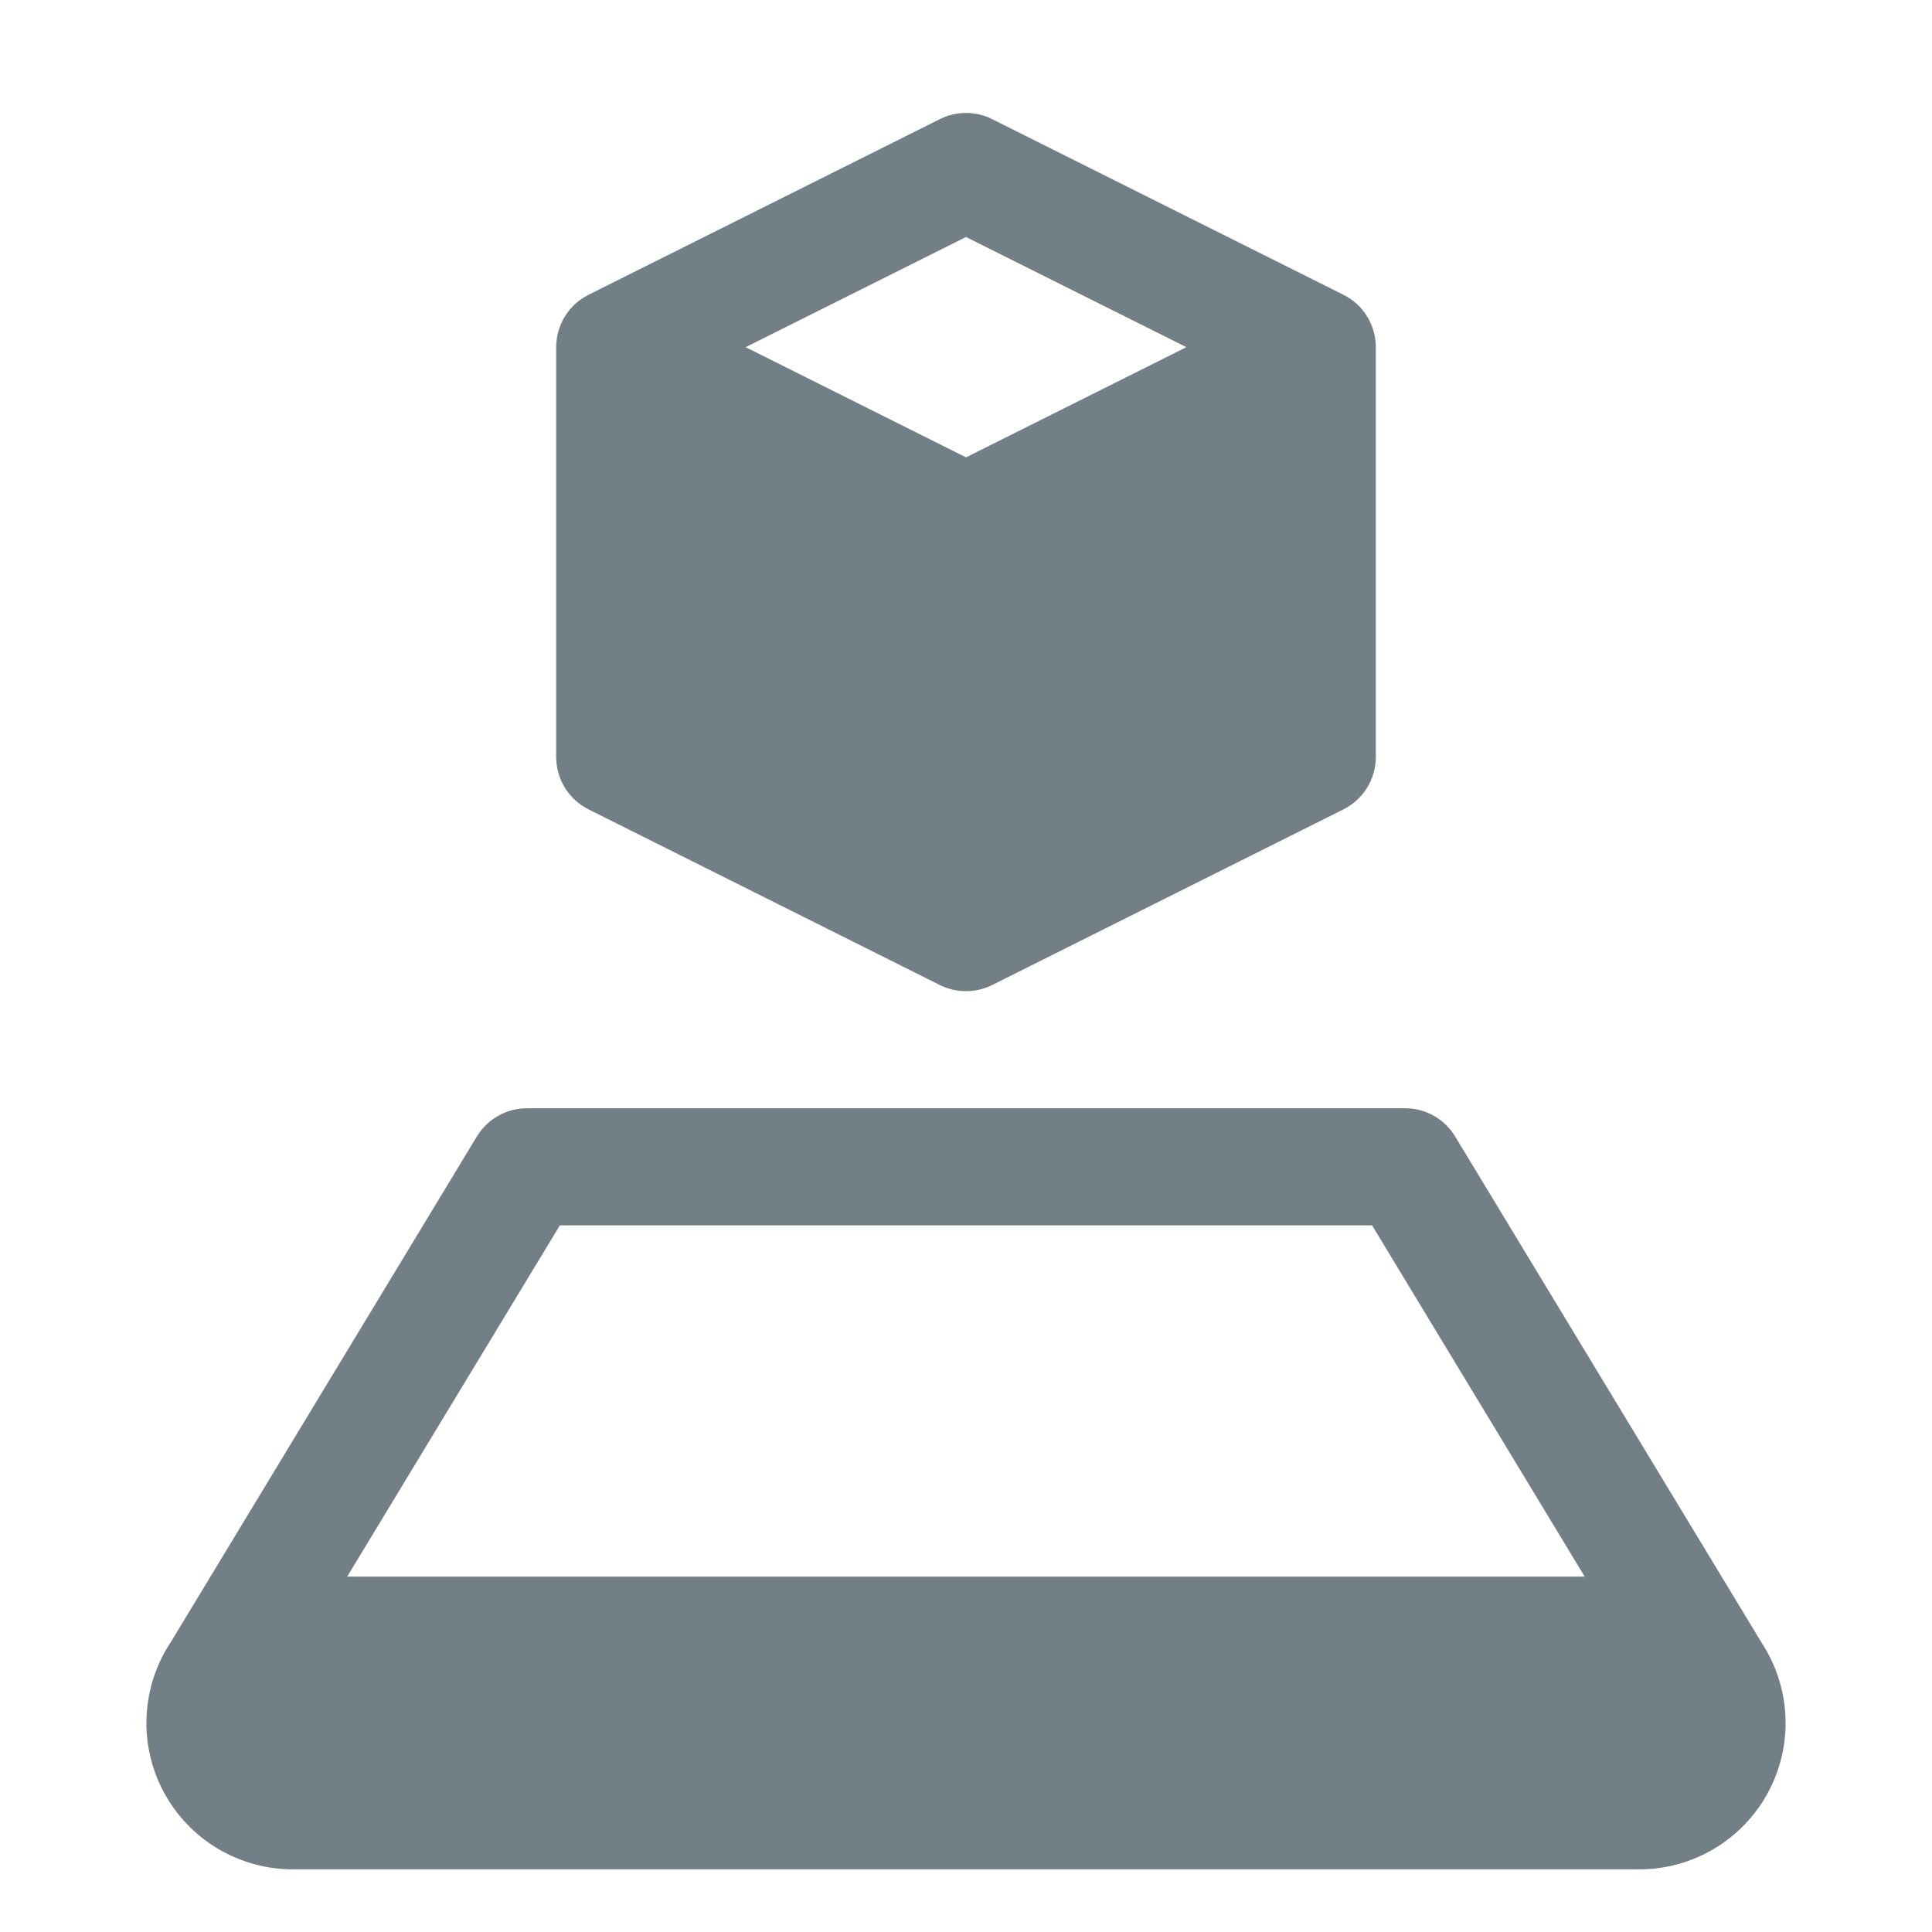
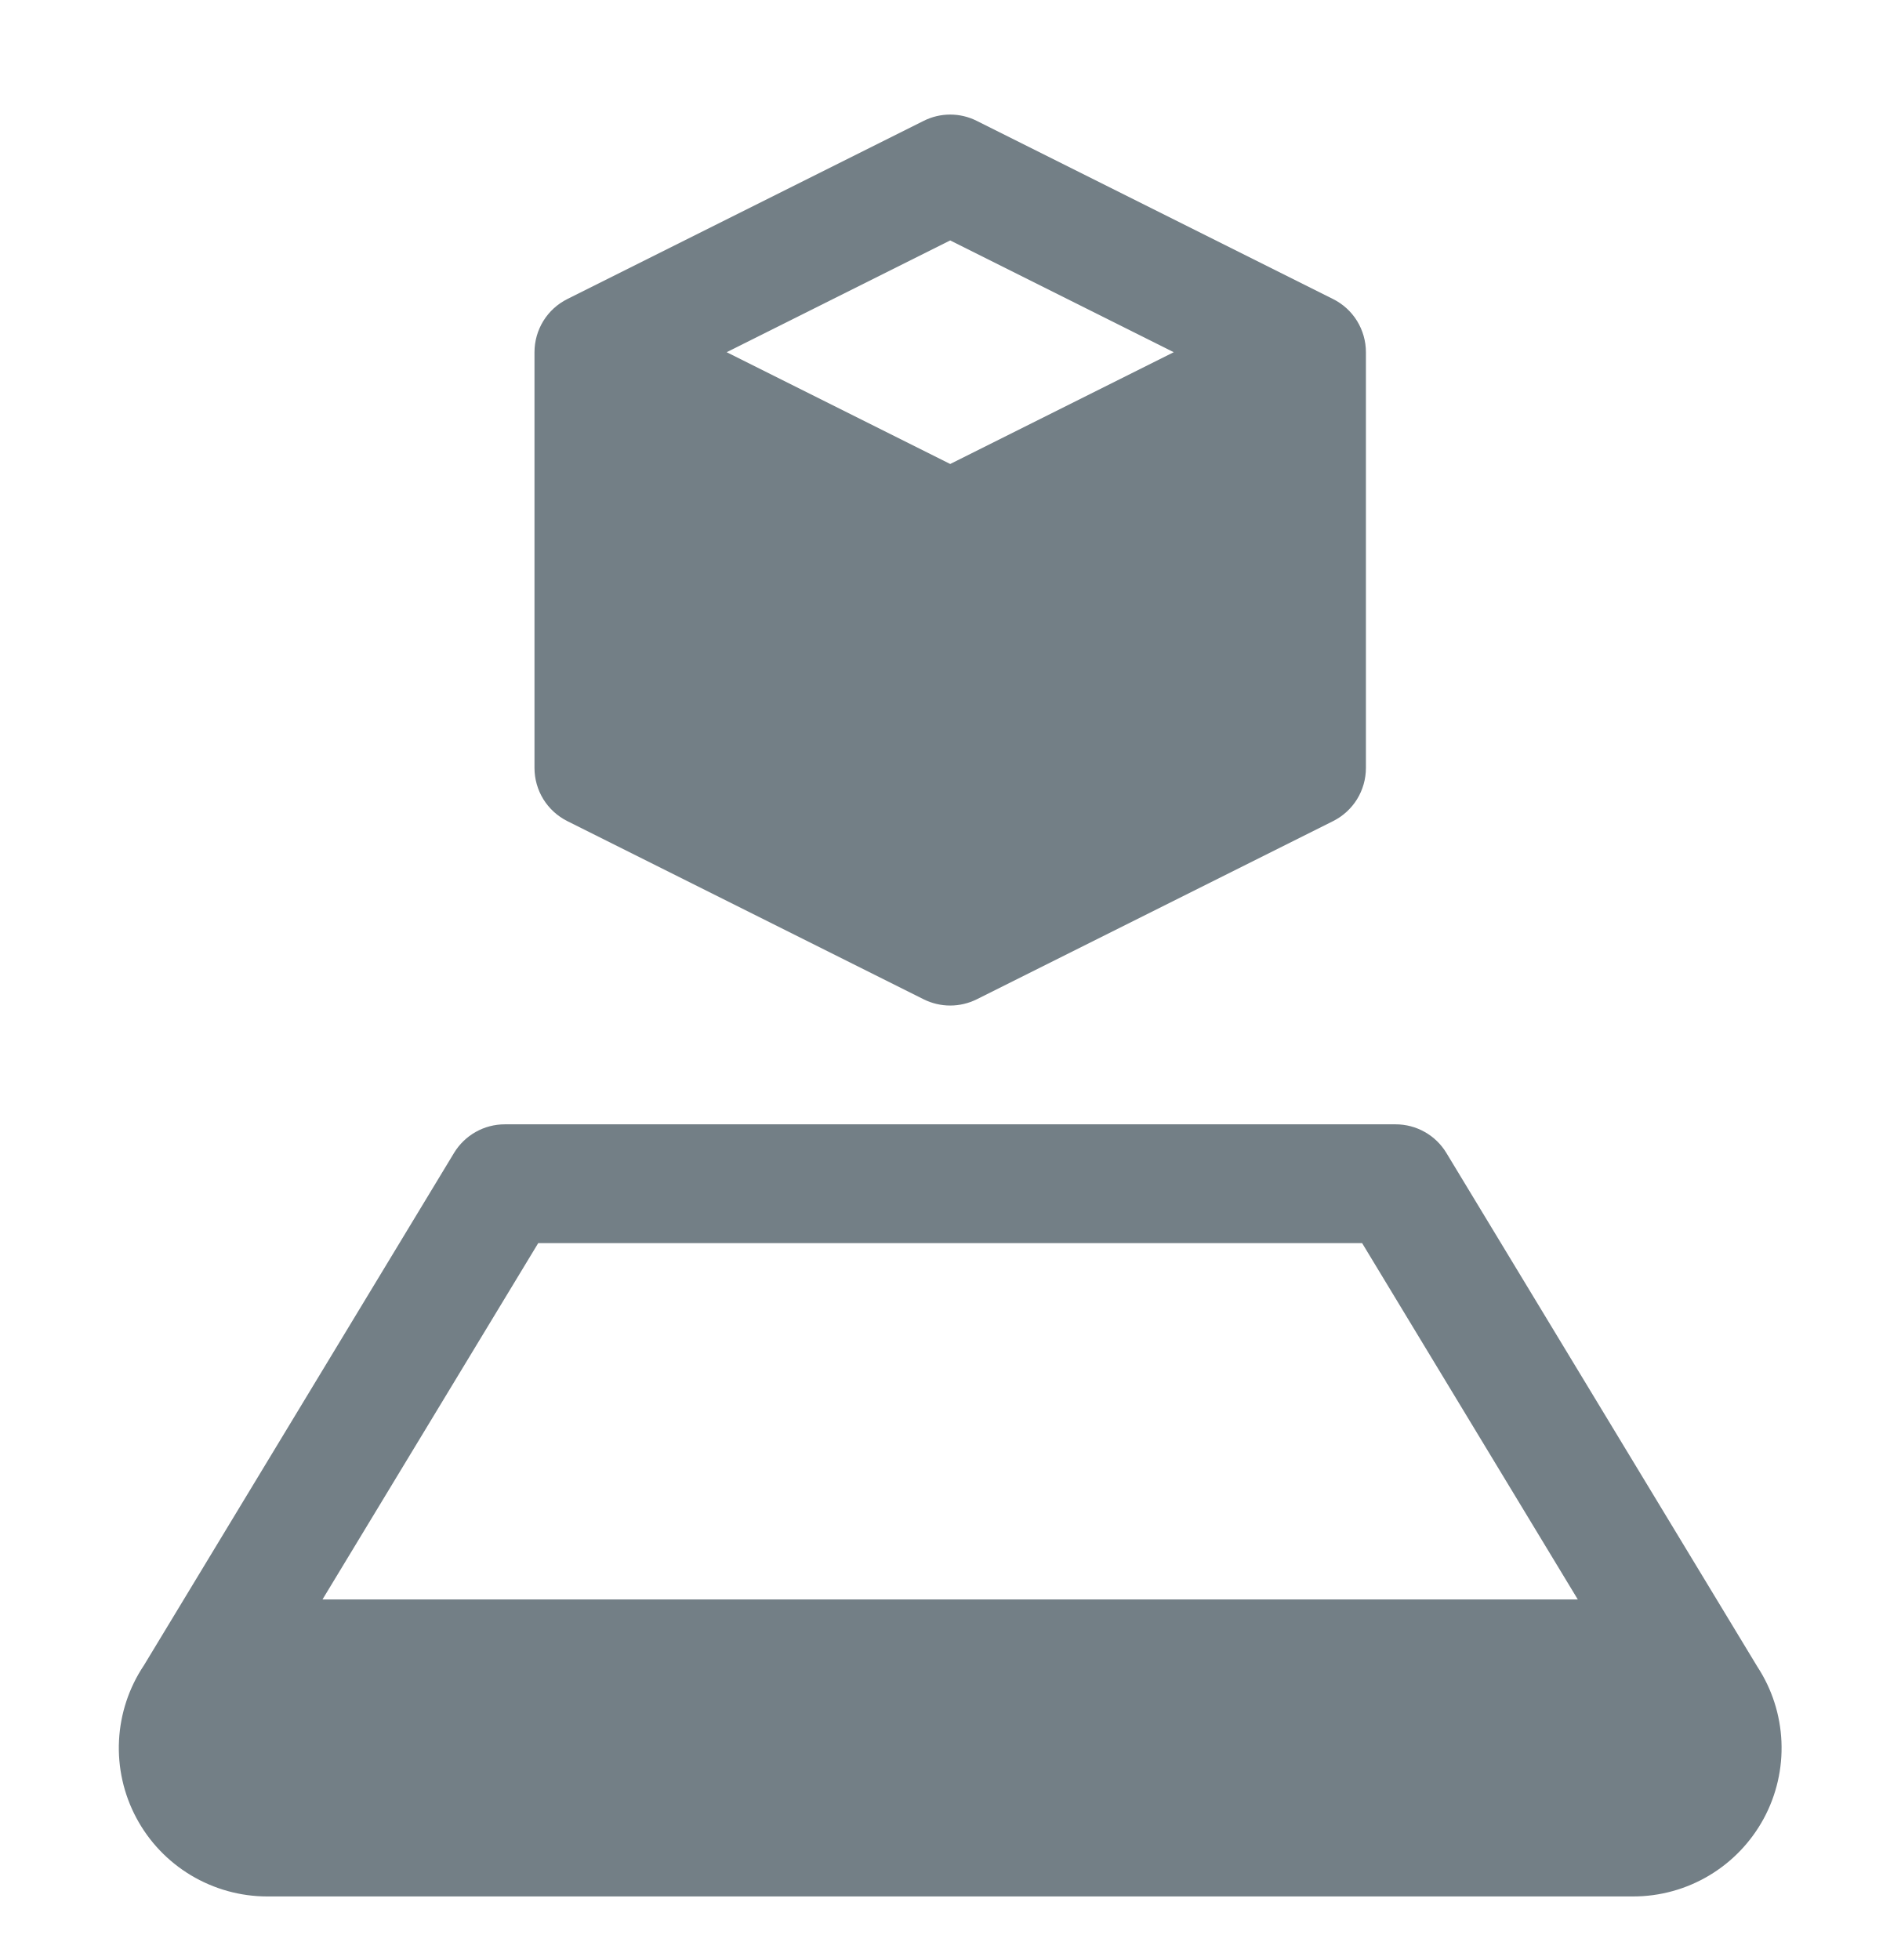
- <svg xmlns="http://www.w3.org/2000/svg" width="33" height="33" viewBox="0 0 33 33" fill="none">
-   <path d="M22.947 5.035L16.947 2.035C16.808 1.965 16.655 1.929 16.5 1.929C16.345 1.929 16.192 1.965 16.053 2.035L10.053 5.035C9.887 5.118 9.747 5.245 9.649 5.404C9.552 5.562 9.5 5.744 9.5 5.93V12.93C9.5 13.116 9.552 13.298 9.649 13.456C9.747 13.614 9.887 13.742 10.053 13.825L16.053 16.825C16.192 16.894 16.345 16.93 16.5 16.93C16.655 16.93 16.808 16.894 16.947 16.825L22.947 13.825C23.113 13.742 23.253 13.614 23.351 13.456C23.448 13.298 23.5 13.116 23.5 12.93V5.93C23.5 5.744 23.448 5.562 23.351 5.404C23.253 5.245 23.113 5.118 22.947 5.035ZM16.5 4.048L20.264 5.93L16.5 7.812L12.736 5.93L16.5 4.048Z" fill="#737F86" />
-   <path d="M30.091 28.061L24.855 19.412C24.766 19.265 24.641 19.143 24.491 19.059C24.341 18.974 24.172 18.93 24 18.93H9C8.828 18.93 8.659 18.974 8.509 19.059C8.36 19.143 8.234 19.265 8.145 19.412L2.924 28.038C2.672 28.414 2.527 28.852 2.504 29.304C2.481 29.756 2.582 30.207 2.795 30.606C3.008 31.006 3.326 31.34 3.714 31.573C4.103 31.806 4.547 31.93 5 31.93H28C28.451 31.93 28.893 31.808 29.28 31.577C29.667 31.346 29.984 31.015 30.199 30.618C30.413 30.222 30.516 29.775 30.497 29.325C30.478 28.875 30.338 28.438 30.091 28.061ZM5.93 26.93L9.563 20.93H23.436L27.068 26.93H5.93Z" fill="#737F86" />
+ <svg xmlns="http://www.w3.org/2000/svg" width="32" height="33" viewBox="0 0 32 33" fill="none">
+   <path d="M22.447 5.035L16.447 2.035C16.308 1.965 16.155 1.929 16 1.929C15.845 1.929 15.692 1.965 15.553 2.035L9.553 5.035C9.387 5.118 9.247 5.245 9.149 5.404C9.052 5.562 9 5.744 9 5.93V12.93C9 13.116 9.052 13.298 9.149 13.456C9.247 13.614 9.387 13.742 9.553 13.825L15.553 16.825C15.692 16.894 15.845 16.93 16 16.93C16.155 16.93 16.308 16.894 16.447 16.825L22.447 13.825C22.613 13.742 22.753 13.614 22.851 13.456C22.948 13.298 23 13.116 23 12.93V5.93C23 5.744 22.948 5.562 22.851 5.404C22.753 5.245 22.613 5.118 22.447 5.035ZM16 4.048L19.764 5.93L16 7.812L12.236 5.93L16 4.048Z" fill="#737F86" />
+   <path d="M29.591 28.061L24.355 19.412C24.266 19.265 24.141 19.143 23.991 19.059C23.841 18.974 23.672 18.93 23.5 18.93H8.5C8.328 18.93 8.159 18.974 8.009 19.059C7.86 19.143 7.734 19.265 7.645 19.412L2.424 28.038C2.172 28.414 2.027 28.852 2.004 29.304C1.981 29.756 2.082 30.207 2.295 30.606C2.508 31.006 2.826 31.34 3.214 31.573C3.603 31.806 4.047 31.93 4.5 31.93H27.5C27.951 31.93 28.393 31.808 28.78 31.577C29.167 31.346 29.484 31.015 29.699 30.618C29.913 30.222 30.016 29.775 29.997 29.325C29.978 28.875 29.838 28.438 29.591 28.061ZM5.43 26.93L9.063 20.93H22.936L26.568 26.93H5.43Z" fill="#737F86" />
</svg>
